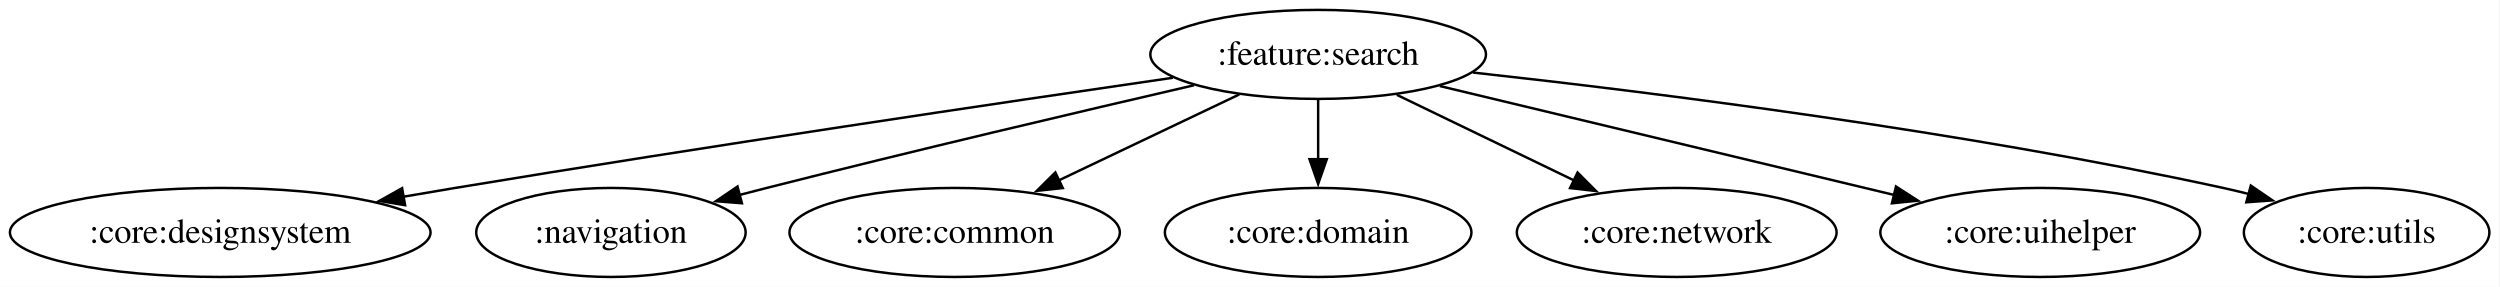
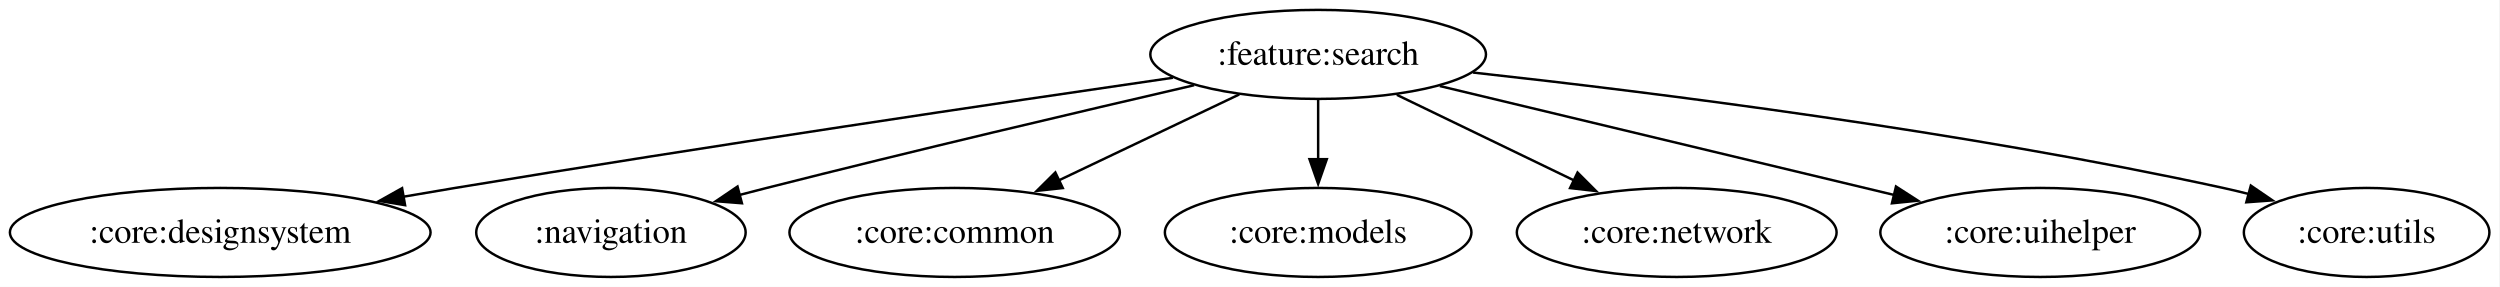
<svg xmlns="http://www.w3.org/2000/svg" width="1011pt" height="116pt" viewBox="0.00 0.00 1011.00 116.00">
  <g id="graph0" class="graph" transform="scale(1 1) rotate(0) translate(4 112)">
    <polygon fill="white" stroke="none" points="-4,4 -4,-112 1006.71,-112 1006.71,4 -4,4" />
    <g id="node1" class="node">
      <ellipse fill="none" stroke="black" cx="529.06" cy="-90" rx="67.87" ry="18" />
      <text xml:space="preserve" text-anchor="middle" x="529.06" y="-85.8" font-family="Times,serif" font-size="14.00">:feature:search</text>
    </g>
    <g id="node2" class="node">
      <ellipse fill="none" stroke="black" cx="85.06" cy="-18" rx="85.06" ry="18" />
      <text xml:space="preserve" text-anchor="middle" x="85.06" y="-13.8" font-family="Times,serif" font-size="14.00">:core:designsystem</text>
    </g>
    <g id="edge1" class="edge">
      <path fill="none" stroke="black" d="M470.32,-80.56C400.9,-70.48 281.94,-52.85 180.06,-36 173.22,-34.87 166.12,-33.66 159.01,-32.43" />
      <polygon fill="black" stroke="black" points="159.82,-29.02 149.36,-30.74 158.61,-35.91 159.82,-29.02" />
    </g>
    <g id="node3" class="node">
      <ellipse fill="none" stroke="black" cx="243.06" cy="-18" rx="54.48" ry="18" />
      <text xml:space="preserve" text-anchor="middle" x="243.06" y="-13.8" font-family="Times,serif" font-size="14.00">:navigation</text>
    </g>
    <g id="edge2" class="edge">
      <path fill="none" stroke="black" d="M478.91,-77.54C433.65,-67.08 365.27,-51.02 306.06,-36 302.49,-35.09 298.81,-34.15 295.11,-33.18" />
      <polygon fill="black" stroke="black" points="296.04,-29.8 285.48,-30.63 294.25,-36.57 296.04,-29.8" />
    </g>
    <g id="node4" class="node">
      <ellipse fill="none" stroke="black" cx="382.06" cy="-18" rx="66.81" ry="18" />
      <text xml:space="preserve" text-anchor="middle" x="382.06" y="-13.8" font-family="Times,serif" font-size="14.00">:core:common</text>
    </g>
    <g id="edge3" class="edge">
      <path fill="none" stroke="black" d="M497.16,-73.81C475.78,-63.63 447.39,-50.11 424.16,-39.05" />
      <polygon fill="black" stroke="black" points="425.79,-35.95 415.26,-34.81 422.78,-42.27 425.79,-35.95" />
    </g>
    <g id="node5" class="node">
      <ellipse fill="none" stroke="black" cx="529.06" cy="-18" rx="61.99" ry="18" />
-       <text xml:space="preserve" text-anchor="middle" x="529.06" y="-13.8" font-family="Times,serif" font-size="14.00">:core:domain</text>
+       <text xml:space="preserve" text-anchor="middle" x="529.06" y="-13.8" font-family="Times,serif" font-size="14.00">:core:models</text>
    </g>
    <g id="edge4" class="edge">
      <path fill="none" stroke="black" d="M529.06,-71.7C529.06,-64.41 529.06,-55.73 529.06,-47.54" />
      <polygon fill="black" stroke="black" points="532.56,-47.62 529.06,-37.62 525.56,-47.62 532.56,-47.62" />
    </g>
    <g id="node6" class="node">
      <ellipse fill="none" stroke="black" cx="674.06" cy="-18" rx="64.66" ry="18" />
      <text xml:space="preserve" text-anchor="middle" x="674.06" y="-13.8" font-family="Times,serif" font-size="14.00">:core:network</text>
    </g>
    <g id="edge5" class="edge">
      <path fill="none" stroke="black" d="M560.88,-73.64C581.99,-63.45 609.9,-49.97 632.72,-38.95" />
      <polygon fill="black" stroke="black" points="633.96,-42.24 641.45,-34.74 630.92,-35.94 633.96,-42.24" />
    </g>
    <g id="node7" class="node">
      <ellipse fill="none" stroke="black" cx="821.06" cy="-18" rx="64.66" ry="18" />
      <text xml:space="preserve" text-anchor="middle" x="821.06" y="-13.8" font-family="Times,serif" font-size="14.00">:core:uihelper</text>
    </g>
    <g id="edge6" class="edge">
      <path fill="none" stroke="black" d="M578.26,-77.2C628.94,-65.05 707.95,-46.12 761.98,-33.16" />
      <polygon fill="black" stroke="black" points="762.73,-36.58 771.64,-30.85 761.1,-29.78 762.73,-36.58" />
    </g>
    <g id="node8" class="node">
      <ellipse fill="none" stroke="black" cx="953.06" cy="-18" rx="49.65" ry="18" />
      <text xml:space="preserve" text-anchor="middle" x="953.06" y="-13.8" font-family="Times,serif" font-size="14.00">:core:utils</text>
    </g>
    <g id="edge7" class="edge">
      <path fill="none" stroke="black" d="M591.71,-82.66C664.98,-74.61 789.66,-58.96 895.06,-36 898.43,-35.26 901.9,-34.44 905.38,-33.55" />
      <polygon fill="black" stroke="black" points="906.23,-36.95 914.98,-30.97 904.41,-30.19 906.23,-36.95" />
    </g>
  </g>
</svg>
